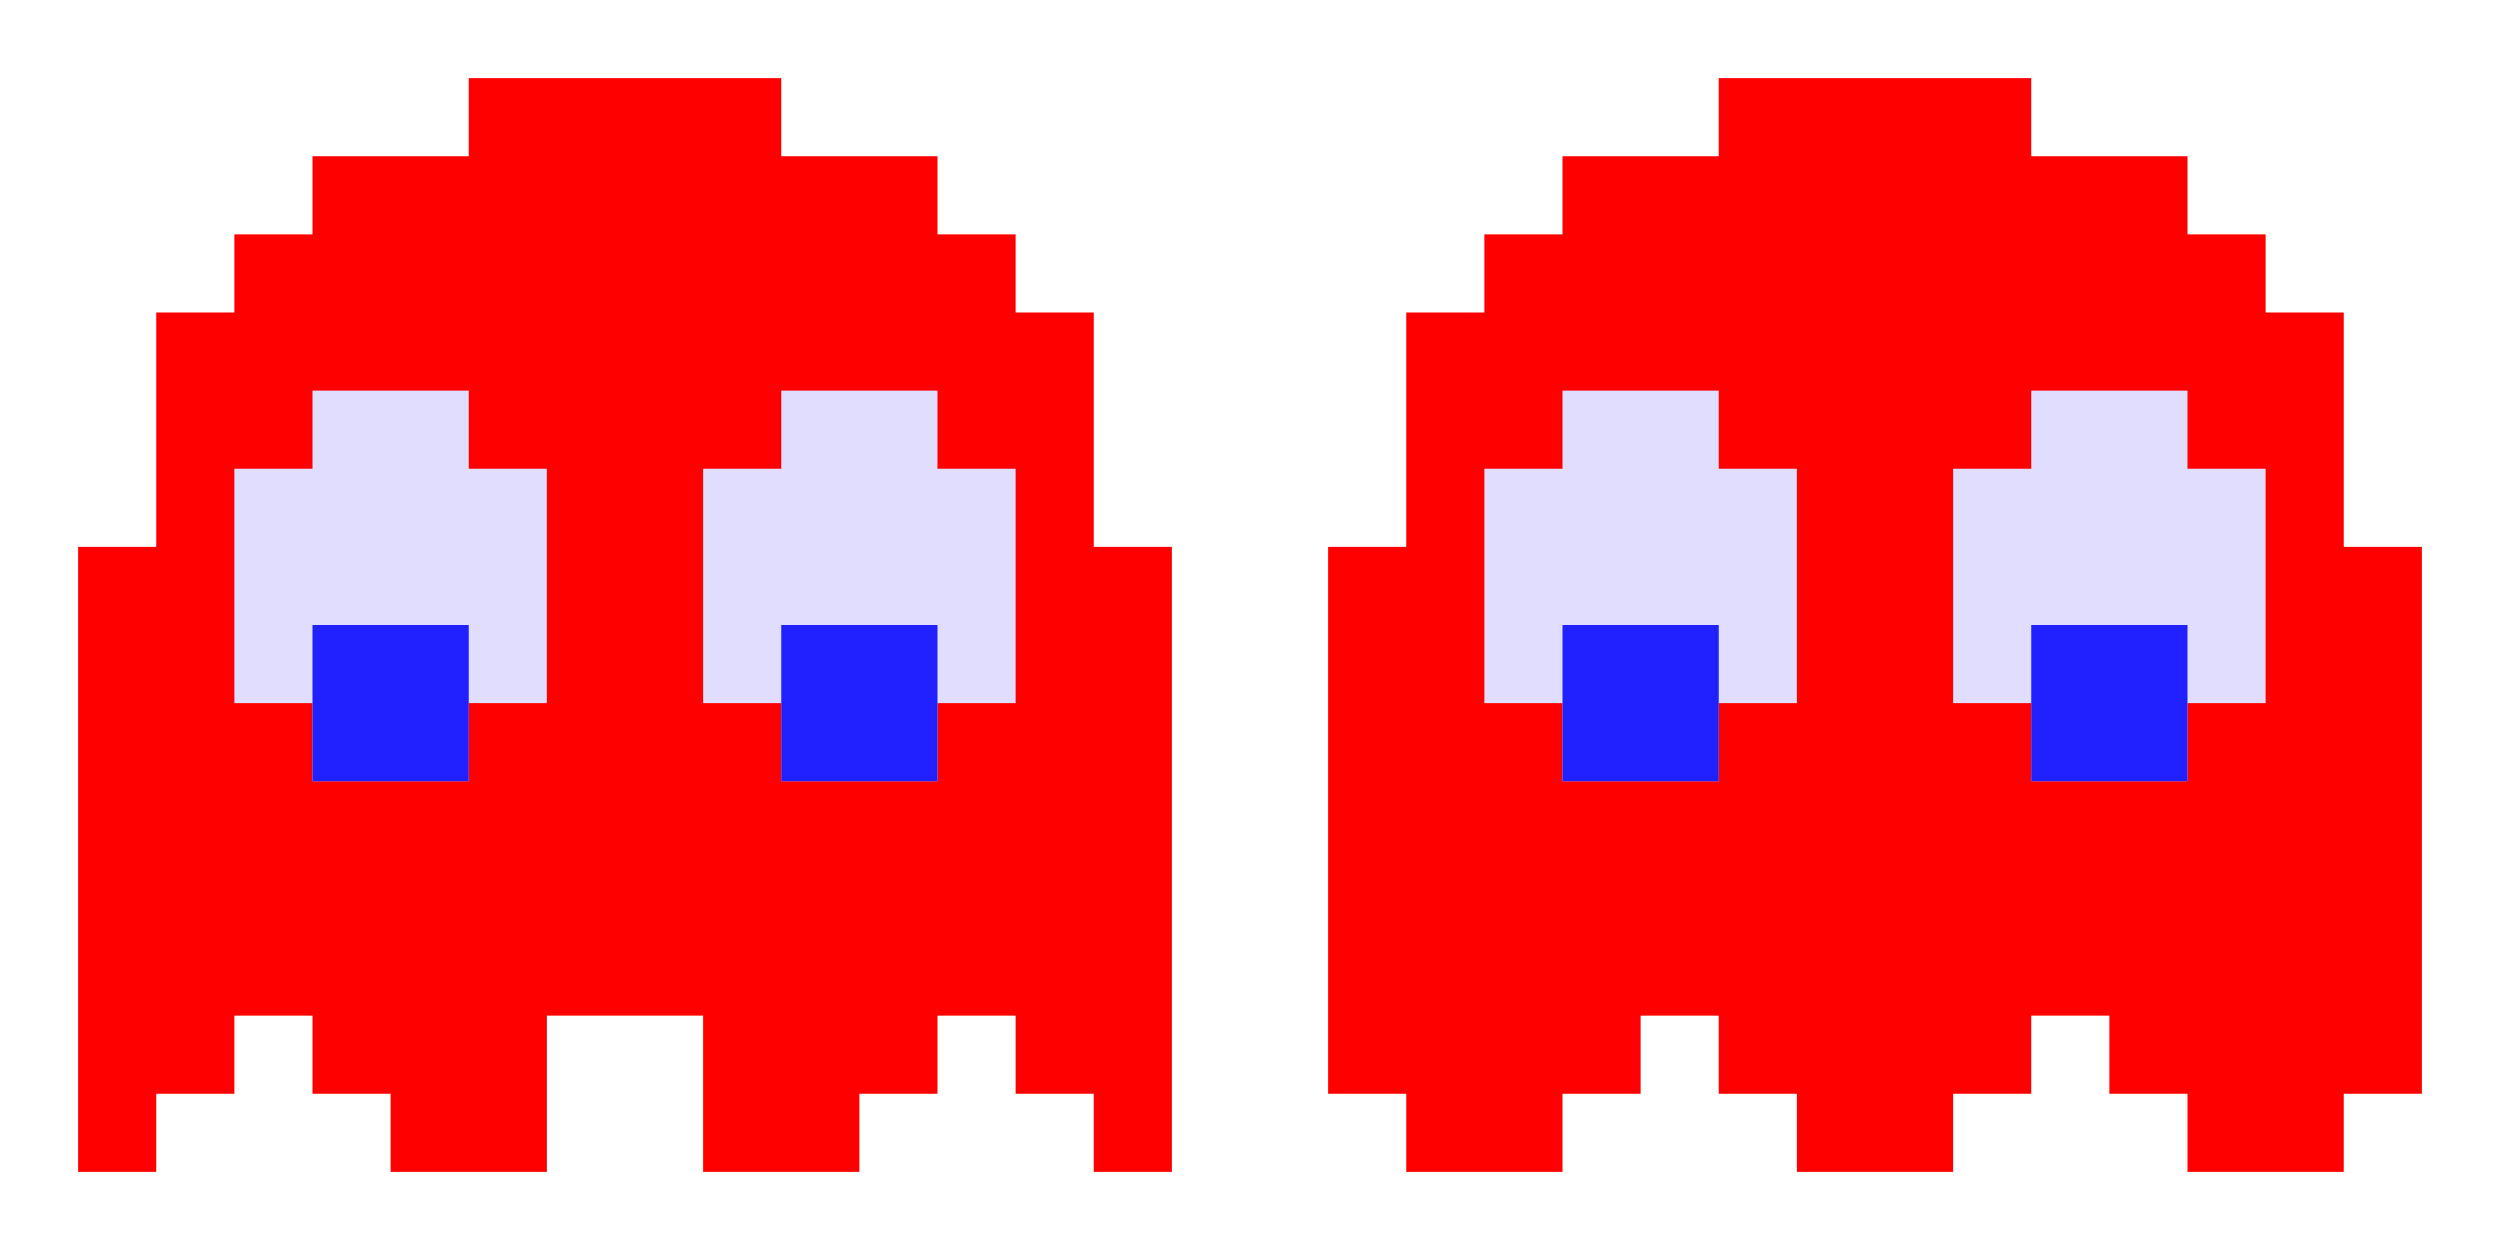
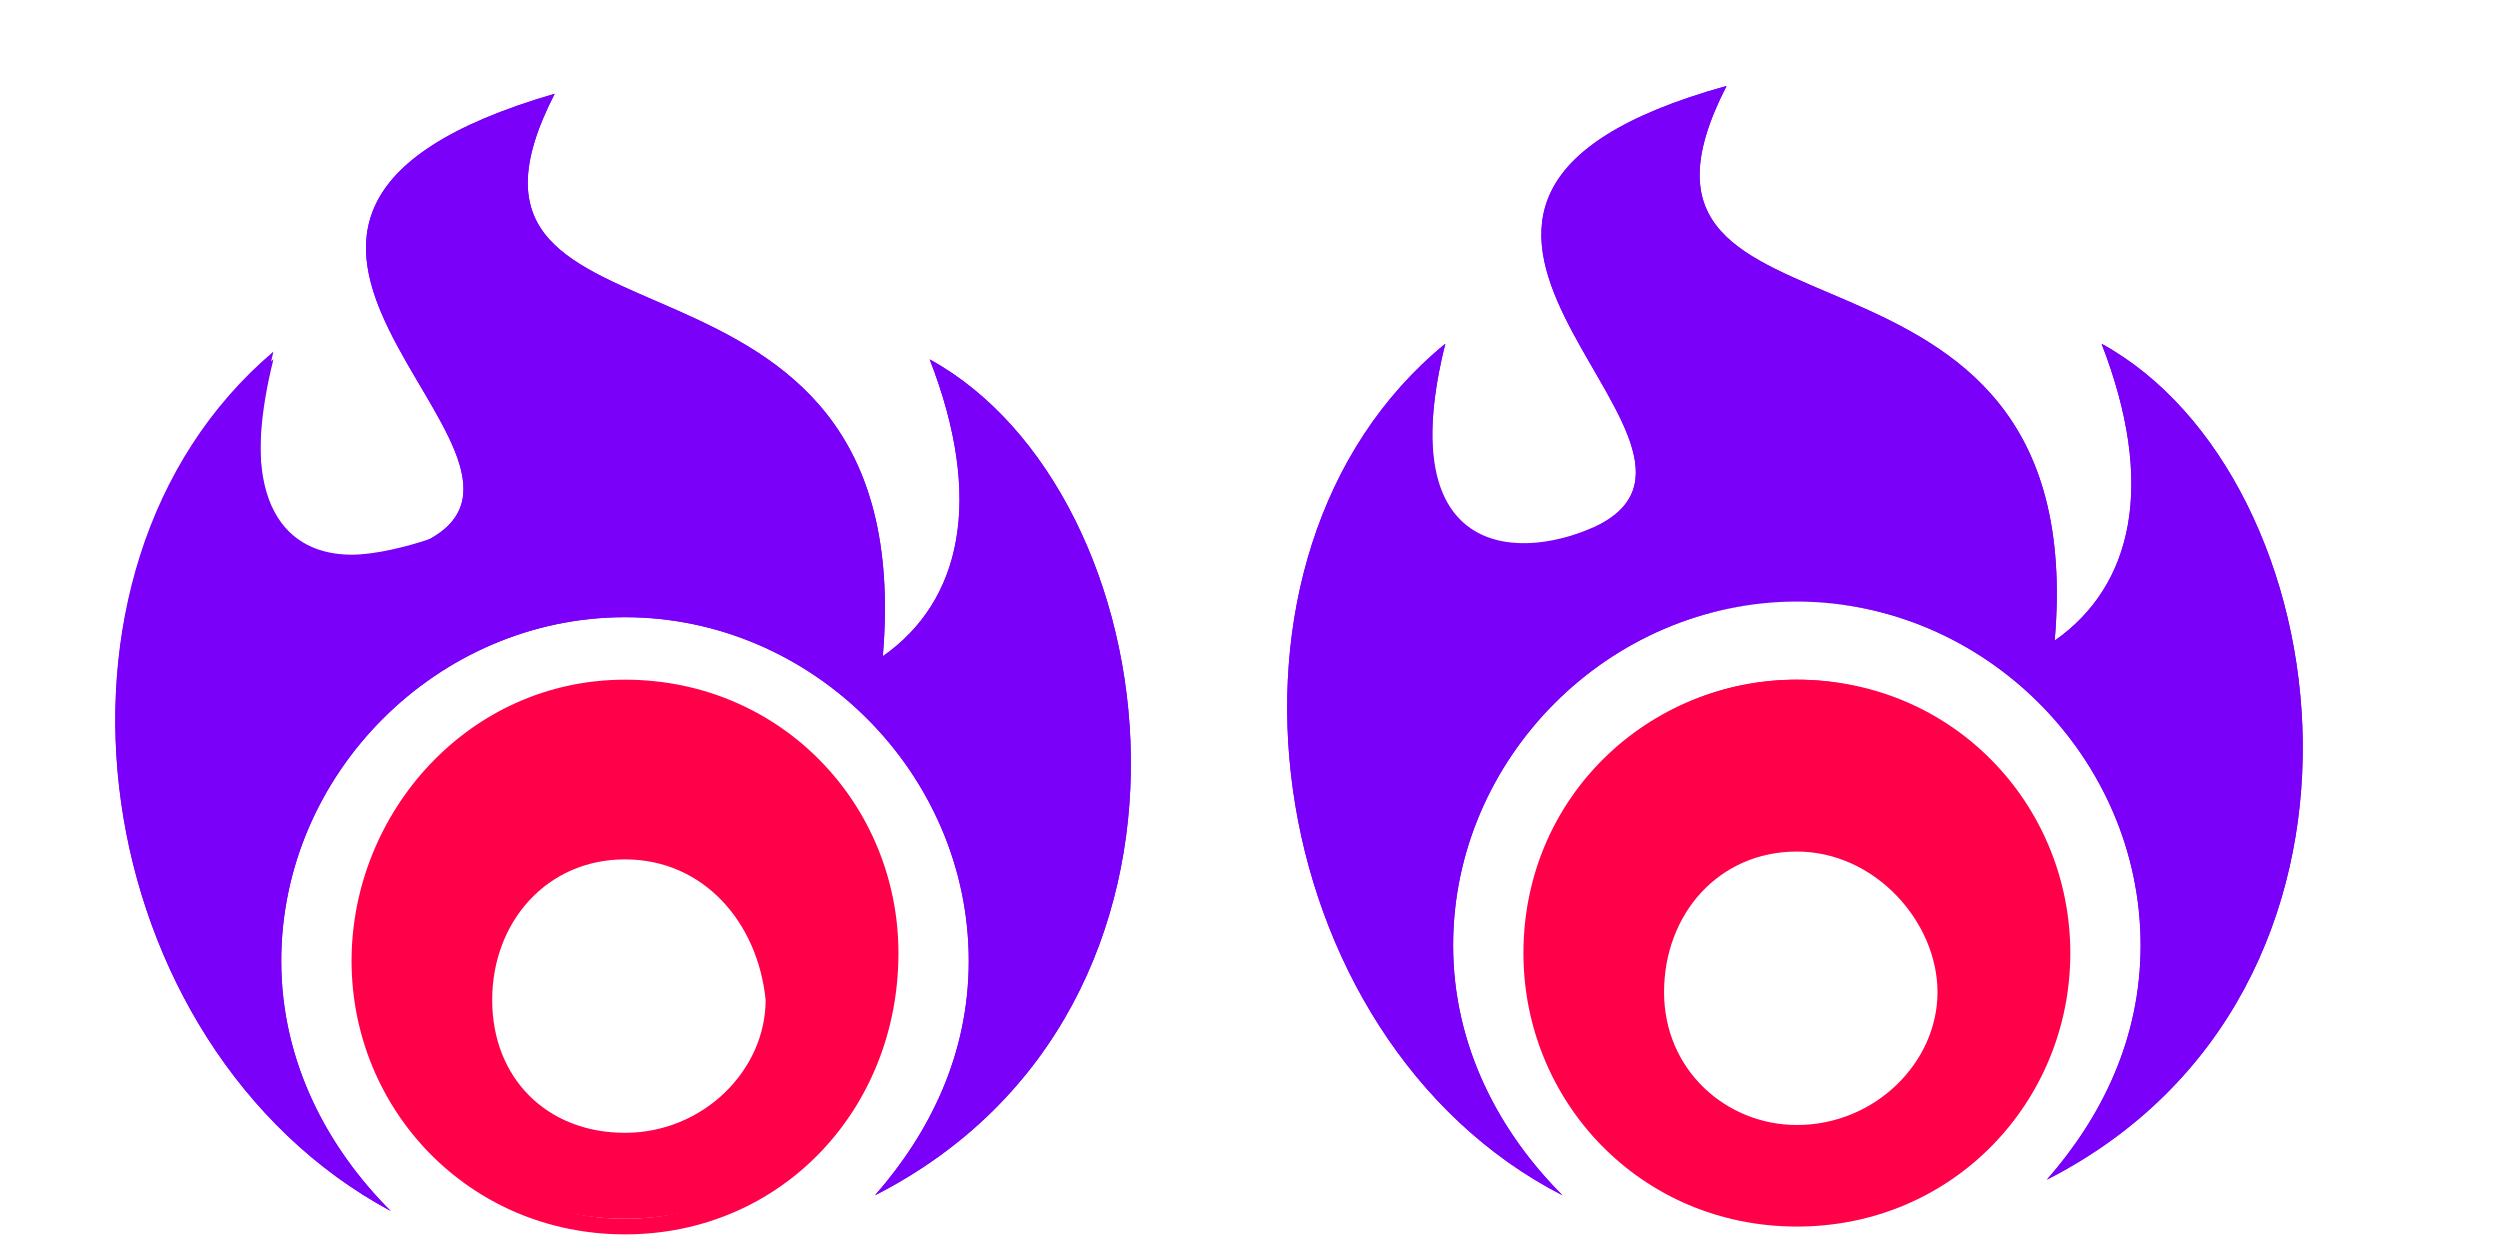
- <svg xmlns="http://www.w3.org/2000/svg" width="32" height="16" viewBox="0 0 32 16" fill="none">
-   <path d="M3 3V4H2V7H1V15H2V14H3V13H4V14H5V15H7V13H9V15H11V14H12V13H13V14H14V15H15V7H14V4H13V3H12V2H10V1H6V2H5H4V3H3Z" fill="#FF0000" />
-   <path d="M4 9V10H6V9H7V6H6V5H4V6H3V9H4Z" fill="#E0DDFF" />
-   <path d="M4 10V8H6V10H4Z" fill="#2121FF" />
-   <path d="M10 9V10H12V9H13V6H12V5H10V6H9V9H10Z" fill="#E0DDFF" />
-   <path d="M10 10V8H12V10H10Z" fill="#2121FF" />
-   <path d="M19 3V4H18V7H17V14H18V15H20V14H21V13H22V14H23V15H25V14H26V13H27V14H28V15H30V14H31V7H30V4H29V3H28V2H26V1H22V2H21H20V3H19Z" fill="#FF0000" />
-   <path d="M20 9V10H22V9H23V6H22V5H20V6H19V9H20Z" fill="#E0DDFF" />
-   <path d="M20 10V8H22V10H20Z" fill="#2121FF" />
-   <path d="M26 9V10H28V9H29V6H28V5H26V6H25V9H26Z" fill="#E0DDFF" />
-   <path d="M26 10V8H28V10H26Z" fill="#2121FF" />
+ <svg xmlns="http://www.w3.org/2000/svg" version="1.1" id="Calque_1" x="0px" y="0px" viewBox="0 0 32 16" style="enable-background:new 0 0 32 16;" xml:space="preserve">
+   <style type="text/css">
+ 	.st0{display:none;fill:#FF0000;}
+ 	.st1{display:none;fill:#E0DDFF;}
+ 	.st2{display:none;fill:#2121FF;}
+ 	.st3{fill:#7A00F9;}
+ 	.st4{fill:#FF0049;}
+ </style>
+   <path class="st0" d="M3,3v1H2v3H1v8h1v-1h1v-1h1v1h1v1h2v-2h2v2h2v-1h1v-1h1v1h1v1h1V7h-1V4h-1V3h-1V2h-2V1H6v1H5H4v1H3z" />
+   <path class="st1" d="M8,5v1h2v2H9v1h2V8h1V5h-1V4H9v1H8z" />
+   <path class="st2" d="M8,6v2h2V6H8z" />
+   <path class="st1" d="M2,5v1h2v2H3v1h2V8h1V5H5V4H3v1H2z" />
+   <path class="st2" d="M2,6v2h2V6H2z" />
+   <path class="st0" d="M19,3v1h-1v3h-1v7h1v1h2v-1h1v-1h1v1h1v1h2v-1h1v-1h1v1h1v1h2v-1h1V7h-1V4h-1V3h-1V2h-2V1h-4v1h-1h-1v1H19z" />
+   <path class="st1" d="M24,5v1h2v2h-1v1h2V8h1V5h-1V4h-2v1H24z" />
+   <path class="st2" d="M24,6v2h2V6H24z" />
+   <path class="st1" d="M18,5v1h2v2h-1v1h2V8h1V5h-1V4h-2v1H18z" />
+   <path class="st2" d="M18,6v2h2V6H18z" />
+   <g>
+     <path class="st3" d="M7.1,1.2C1.6,2.8,7.5,5.8,5.5,6.9c-1,0.5-2.7,0.5-2-2.3C0.2,7.3,1.1,13.4,5,15.5c-0.8-0.8-1.4-1.9-1.4-3.2   c0-2.4,2-4.4,4.4-4.4c2.4,0,4.4,2,4.4,4.4c0,1.2-0.5,2.2-1.2,3c4.7-2.4,3.8-9,0.7-10.7c0.7,1.8,0.4,3.1-0.6,3.8   C11.8,2.5,5.2,4.9,7.1,1.2L7.1,1.2z" />
+     <path class="st3" d="M6.6,1.6C6.5,2.1,6.4,2.5,6.6,2.8c0.2,0.6,0.9,0.9,1.7,1.3c1.4,0.6,3.1,1.3,2.8,4.4l0,0.4   c-0.8-0.7-1.9-1.1-3-1.1c-2.5,0-4.6,2.1-4.6,4.6c0,0.7,0.2,1.5,0.5,2.1c-1.2-1.1-2-2.7-2.1-4.5C1.6,8.1,2.1,6.4,3.1,5.2   C3,6,3.1,6.5,3.4,6.9c0.2,0.3,0.6,0.5,1.1,0.5c0.4,0,0.7-0.1,1.1-0.3c0.3-0.2,0.5-0.4,0.5-0.6C6.3,6,6,5.4,5.6,4.8   C5.2,4.1,4.8,3.4,5,2.8C5.2,2.3,5.7,1.9,6.6,1.6z M12.3,5.2c1.2,1,1.9,2.7,1.9,4.6c0,1.9-0.8,3.5-2.1,4.6c0.3-0.7,0.5-1.4,0.5-2.1   c0-1.3-0.6-2.5-1.5-3.4l0.3-0.2C12.4,7.9,12.7,6.6,12.3,5.2L12.3,5.2z M7.1,1.2C1.6,2.8,7.5,5.8,5.5,6.9C5.2,7,4.8,7.1,4.5,7.1   c-0.8,0-1.5-0.6-1-2.6C0.2,7.3,1.1,13.4,5,15.5c-0.8-0.8-1.4-1.9-1.4-3.2c0-2.4,2-4.4,4.4-4.4c2.4,0,4.4,2,4.4,4.4   c0,1.2-0.5,2.2-1.2,3c4.7-2.4,3.8-9,0.7-10.7c0.7,1.8,0.4,3.1-0.6,3.8C11.8,2.5,5.2,4.9,7.1,1.2L7.1,1.2z" />
+     <path class="st4" d="M8,8.8c-1.9,0-3.4,1.5-3.4,3.4s1.5,3.4,3.4,3.4c1.9,0,3.4-1.5,3.4-3.4C11.4,10.4,9.9,8.8,8,8.8z M8,14.6   c-1,0-1.9-0.8-1.9-1.9c0-1,0.8-1.9,1.9-1.9c1,0,1.9,0.8,1.9,1.9S9,14.6,8,14.6z" />
+     <path class="st4" d="M8,15.8c-2,0-3.5-1.6-3.5-3.5S6,8.7,8,8.7s3.5,1.6,3.5,3.5C11.5,14.2,10,15.8,8,15.8z M8,9   c-1.8,0-3.3,1.5-3.3,3.3s1.5,3.3,3.3,3.3s3.3-1.5,3.3-3.3C11.3,10.4,9.8,9,8,9z M8,14.7c-1.1,0-2-0.9-2-2c0-1.1,0.9-2,2-2   c1.1,0,2,0.9,2,2C10,13.8,9.1,14.7,8,14.7z M8,11c-1,0-1.7,0.8-1.7,1.8S7,14.5,8,14.5c1,0,1.8-0.8,1.8-1.7C9.7,11.8,9,11,8,11z" />
+   </g>
+   <g>
+     <path class="st3" d="M22.1,1.1c-5.4,1.5,0.4,4.5-1.6,5.6c-1,0.5-2.7,0.5-2-2.3c-3.3,2.7-2.4,8.9,1.5,10.9c-0.8-0.8-1.4-1.9-1.4-3.2   c0-2.4,2-4.4,4.4-4.4c2.4,0,4.4,2,4.4,4.4c0,1.2-0.5,2.2-1.2,3c4.7-2.4,3.8-9,0.7-10.7c0.7,1.8,0.4,3.1-0.6,3.8   C26.8,2.4,20.2,4.8,22.1,1.1L22.1,1.1z" />
+     <path class="st3" d="M21.6,1.5c-0.2,0.5-0.2,0.8-0.1,1.2c0.2,0.6,0.9,0.9,1.7,1.3c1.4,0.6,3.1,1.3,2.8,4.4l0,0.4   c-0.8-0.7-1.9-1.1-3-1.1c-2.5,0-4.6,2.1-4.6,4.6c0,0.7,0.2,1.5,0.5,2.1c-1.2-1.1-2-2.7-2.1-4.5c-0.2-1.8,0.3-3.5,1.4-4.7   c-0.1,0.7,0,1.3,0.3,1.7c0.2,0.3,0.6,0.5,1.1,0.5c0.4,0,0.7-0.1,1.1-0.3c0.3-0.2,0.5-0.4,0.5-0.6c0.1-0.5-0.2-1.1-0.6-1.7   c-0.4-0.7-0.8-1.4-0.6-2C20.2,2.2,20.7,1.8,21.6,1.5z M27.3,5.1c1.2,1,1.9,2.7,1.9,4.6c0,1.9-0.8,3.5-2.1,4.6   c0.3-0.7,0.5-1.4,0.5-2.1c0-1.3-0.6-2.5-1.5-3.4l0.3-0.2C27.4,7.8,27.7,6.5,27.3,5.1L27.3,5.1z M22.1,1.1c-5.4,1.5,0.4,4.5-1.6,5.6   c-0.3,0.2-0.7,0.3-1,0.3c-0.8,0-1.5-0.6-1-2.6c-3.3,2.7-2.4,8.9,1.5,10.9c-0.8-0.8-1.4-1.9-1.4-3.2c0-2.4,2-4.4,4.4-4.4   c2.4,0,4.4,2,4.4,4.4c0,1.2-0.5,2.2-1.2,3c4.7-2.4,3.8-9,0.7-10.7c0.7,1.8,0.4,3.1-0.6,3.8C26.8,2.4,20.2,4.8,22.1,1.1L22.1,1.1z" />
+     <path class="st4" d="M23,8.7c-1.9,0-3.4,1.5-3.4,3.4c0,1.9,1.5,3.4,3.4,3.4c1.9,0,3.4-1.5,3.4-3.4C26.4,10.3,24.9,8.7,23,8.7z    M23,14.5c-1,0-1.9-0.8-1.9-1.9c0-1,0.8-1.9,1.9-1.9c1,0,1.9,0.8,1.9,1.9S24,14.5,23,14.5z" />
+     <path class="st4" d="M23,15.7c-2,0-3.5-1.6-3.5-3.5c0-2,1.6-3.5,3.5-3.5c2,0,3.5,1.6,3.5,3.5C26.5,14.1,25,15.7,23,15.7z M23,8.8   c-1.8,0-3.3,1.5-3.3,3.3c0,1.8,1.5,3.3,3.3,3.3c1.8,0,3.3-1.5,3.3-3.3S24.8,8.8,23,8.8z M23,14.6c-1.1,0-2-0.9-2-2c0-1.1,0.9-2,2-2   c1.1,0,2,0.9,2,2C25,13.7,24.1,14.6,23,14.6z M23,10.9c-1,0-1.7,0.8-1.7,1.8s0.8,1.7,1.7,1.7c1,0,1.8-0.8,1.8-1.7S24,10.9,23,10.9z   " />
+   </g>
</svg>
